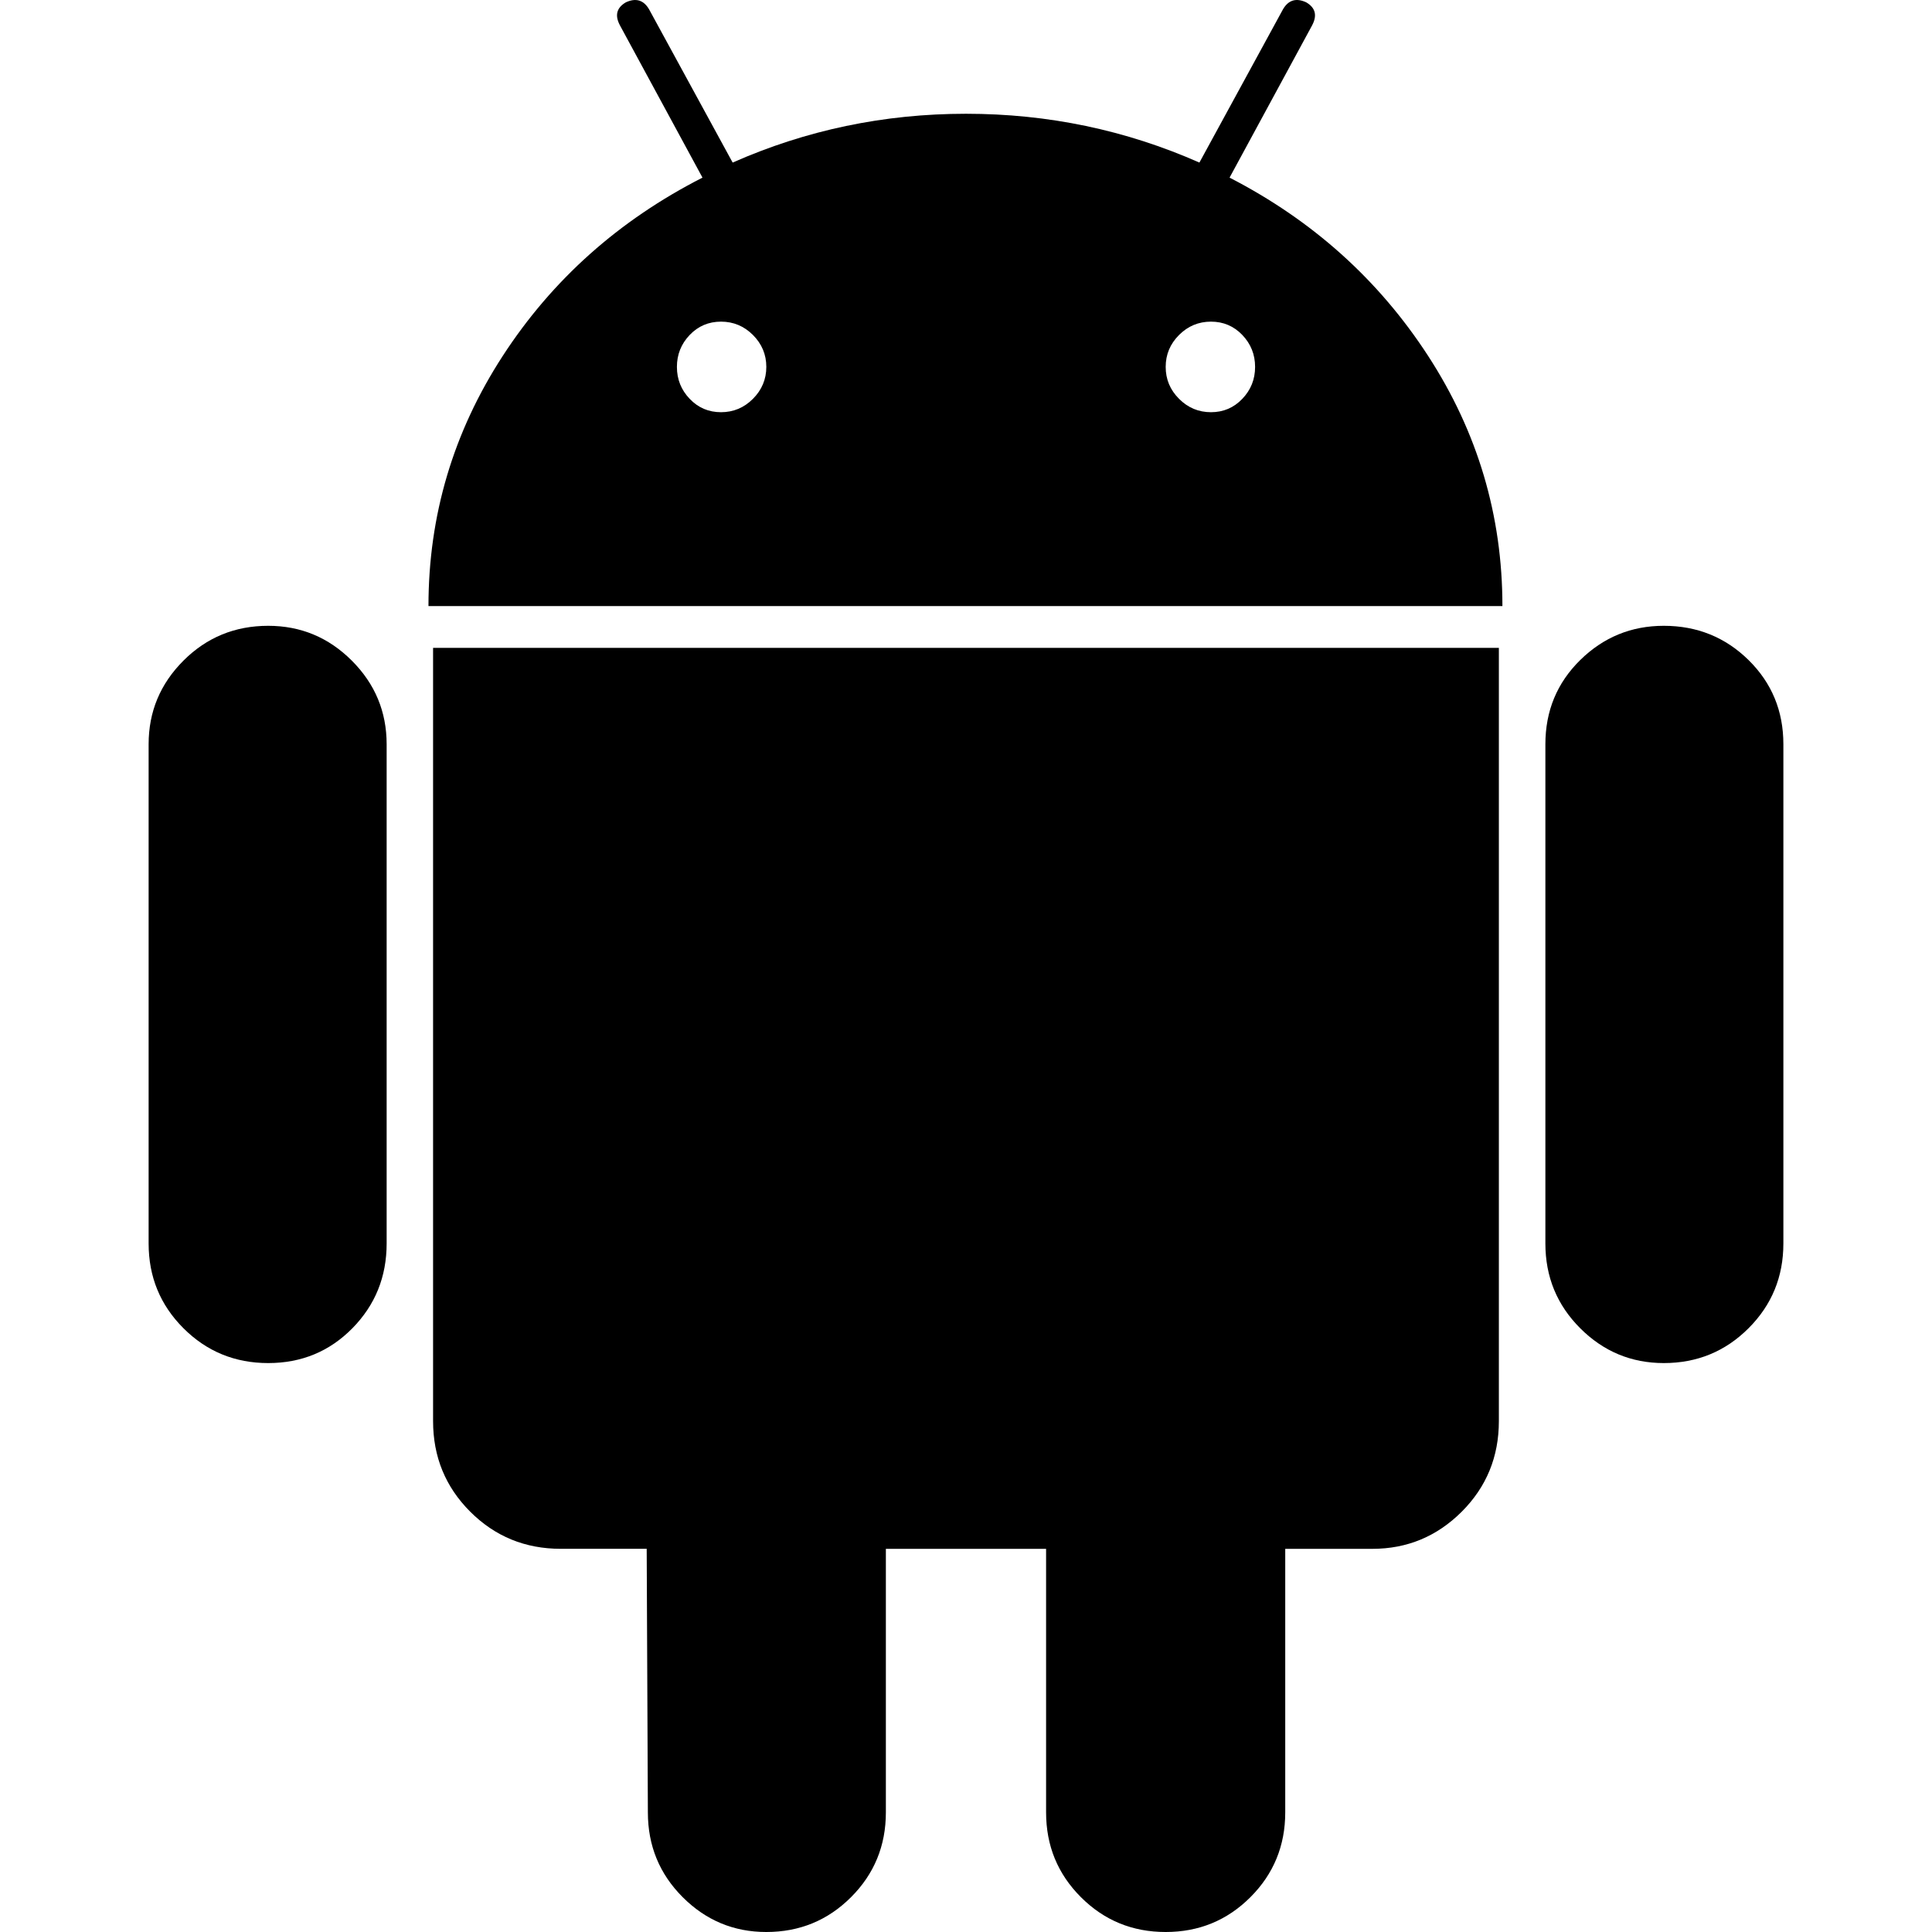
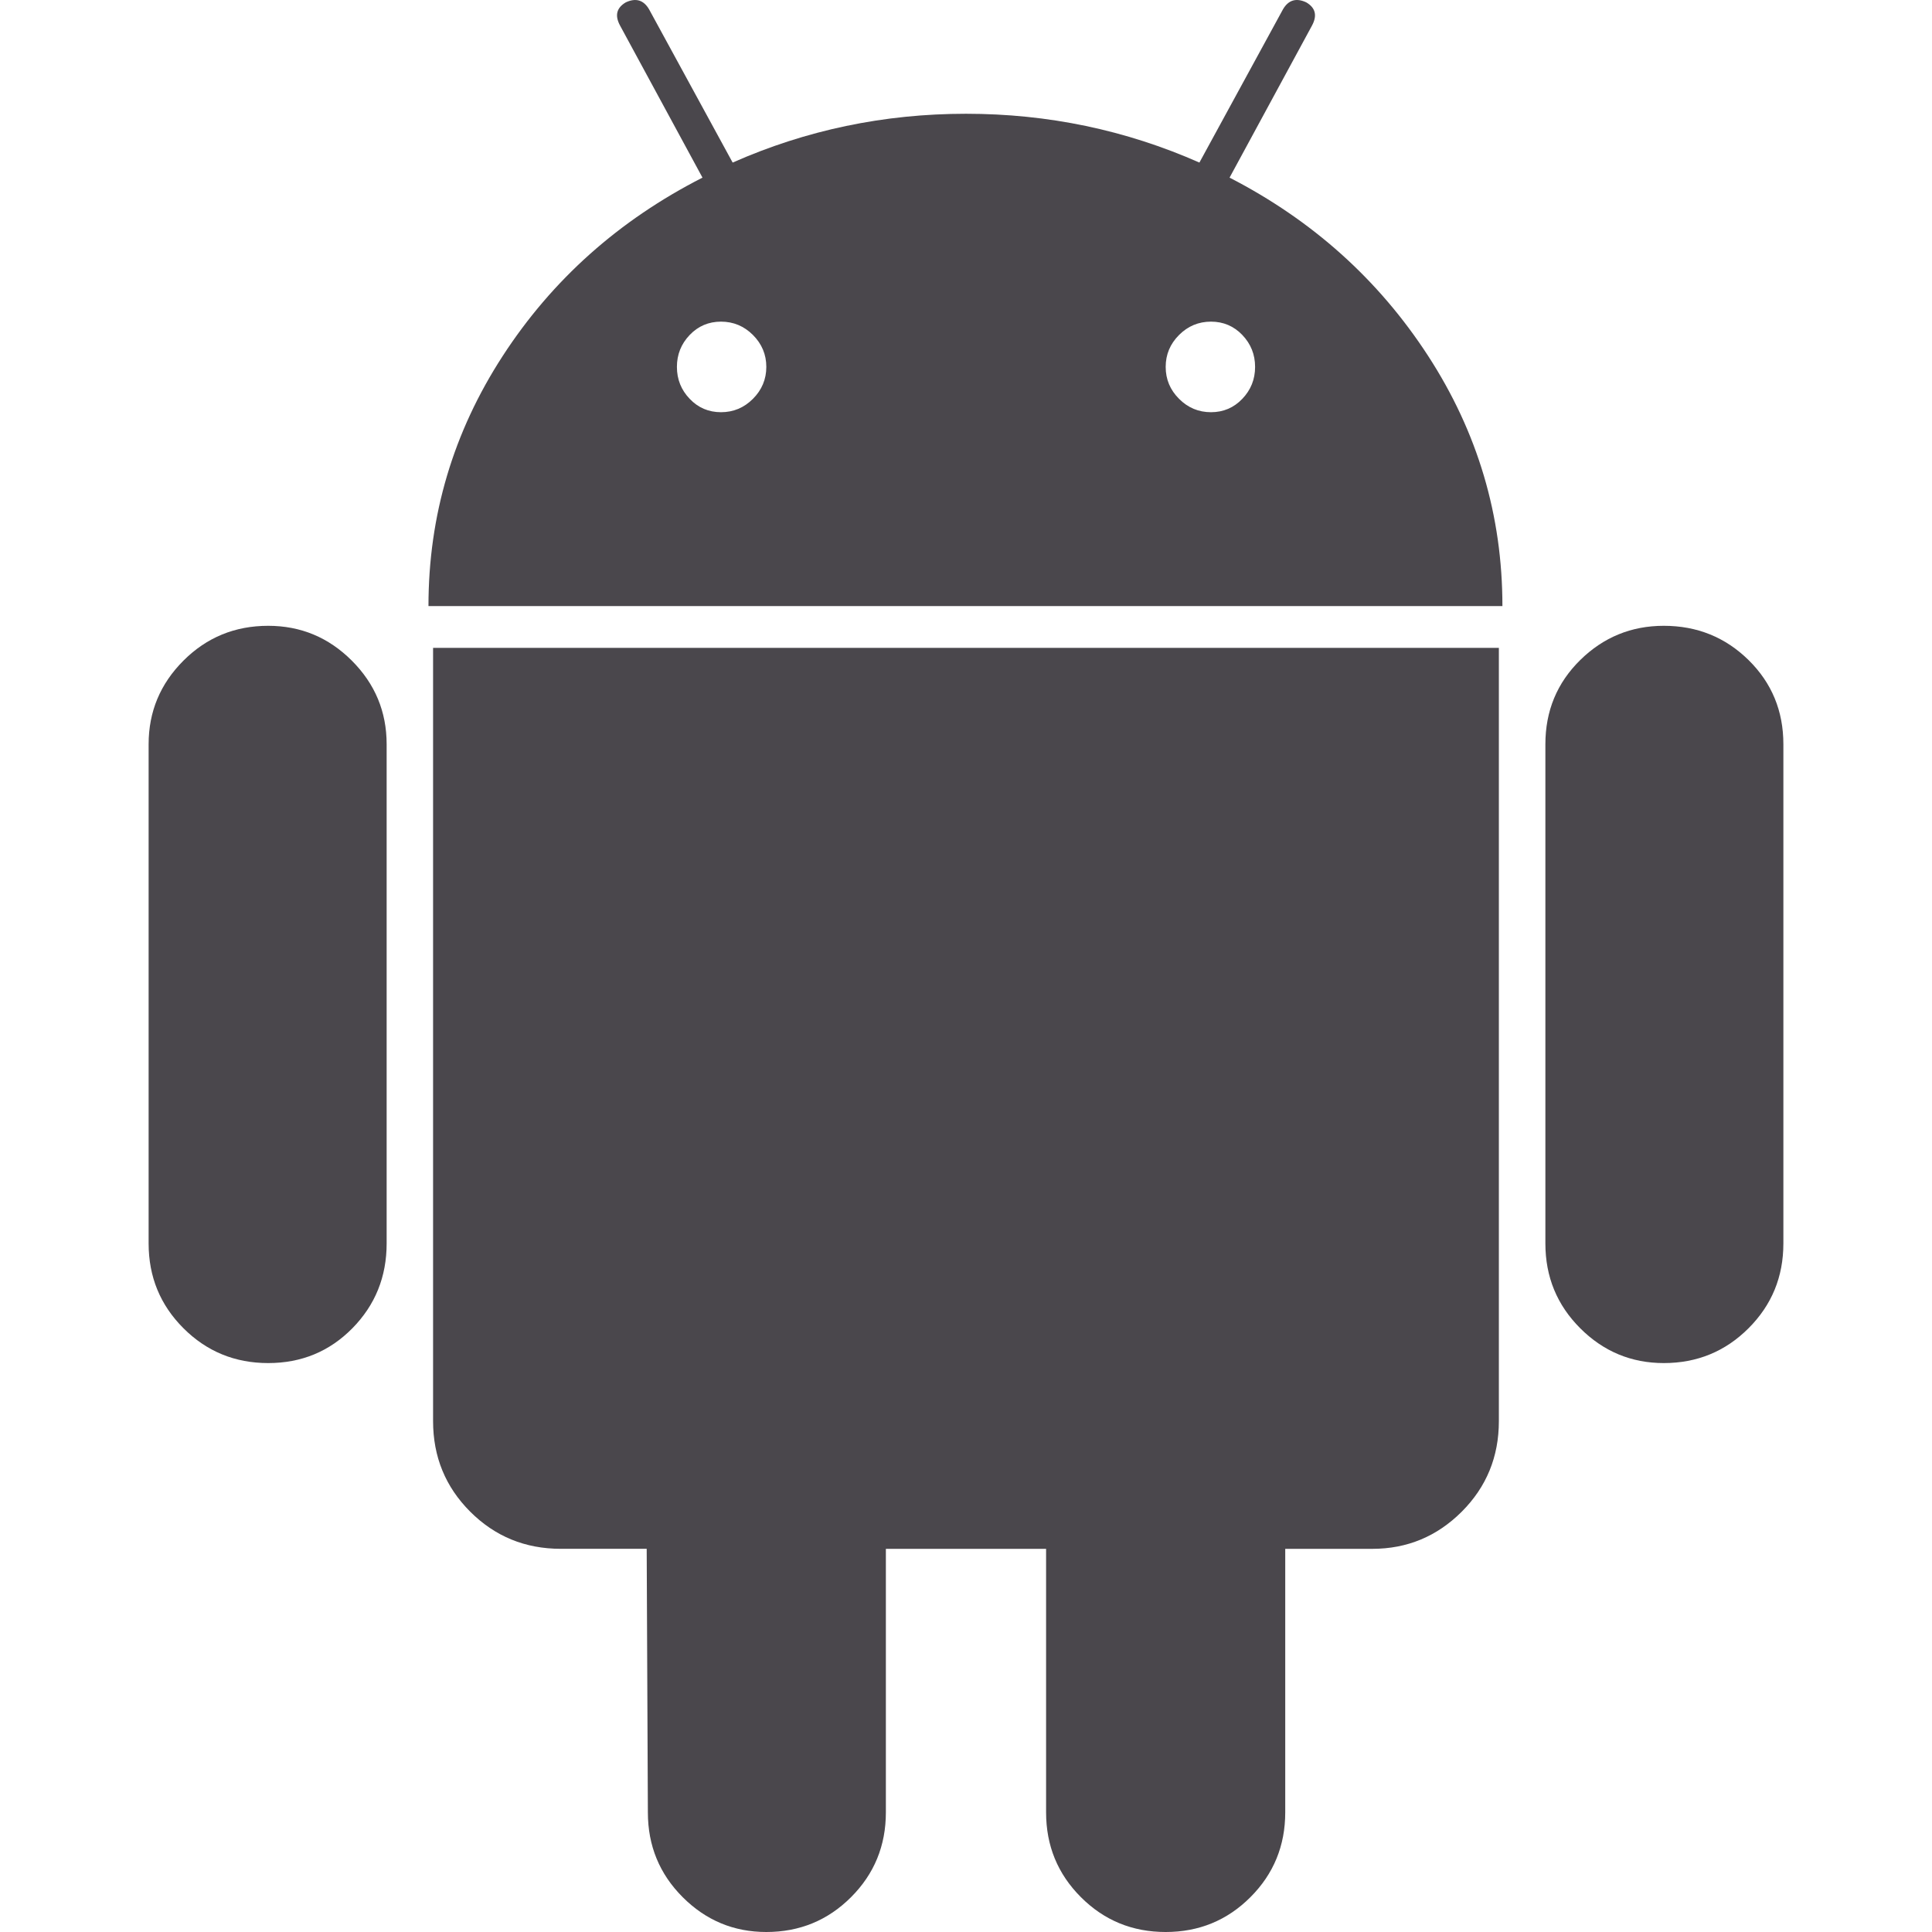
- <svg xmlns="http://www.w3.org/2000/svg" fill="#000000" version="1.1" id="Capa_1" viewBox="0 0 553.048 553.048" xml:space="preserve">
+ <svg xmlns="http://www.w3.org/2000/svg" fill="#4A474C" version="1.1" id="Capa_1" viewBox="0 0 553.048 553.048" xml:space="preserve">
  <g>
    <g>
      <path d="M76.774,179.141c-9.529,0-17.614,3.323-24.26,9.969c-6.646,6.646-9.97,14.621-9.97,23.929v142.914    c0,9.541,3.323,17.619,9.97,24.266c6.646,6.646,14.731,9.97,24.26,9.97c9.522,0,17.558-3.323,24.101-9.97    c6.53-6.646,9.804-14.725,9.804-24.266V213.039c0-9.309-3.323-17.283-9.97-23.929C94.062,182.464,86.082,179.141,76.774,179.141z" />
      <path d="M351.972,50.847L375.57,7.315c1.549-2.882,0.998-5.092-1.658-6.646c-2.883-1.34-5.098-0.661-6.646,1.989l-23.928,43.88    c-21.055-9.309-43.324-13.972-66.807-13.972c-23.488,0-45.759,4.664-66.806,13.972l-23.929-43.88    c-1.555-2.65-3.77-3.323-6.646-1.989c-2.662,1.561-3.213,3.764-1.658,6.646l23.599,43.532    c-23.929,12.203-42.987,29.198-57.167,51.022c-14.18,21.836-21.273,45.698-21.273,71.628h307.426    c0-25.924-7.094-49.787-21.273-71.628C394.623,80.045,375.675,63.05,351.972,50.847z M215.539,114.165    c-2.552,2.558-5.6,3.831-9.143,3.831c-3.55,0-6.536-1.273-8.972-3.831c-2.436-2.546-3.654-5.582-3.654-9.137    c0-3.543,1.218-6.585,3.654-9.137c2.436-2.546,5.429-3.819,8.972-3.819s6.591,1.273,9.143,3.819    c2.546,2.558,3.825,5.594,3.825,9.137C219.357,108.577,218.079,111.619,215.539,114.165z M355.625,114.165    c-2.441,2.558-5.434,3.831-8.971,3.831c-3.551,0-6.598-1.273-9.145-3.831c-2.551-2.546-3.824-5.582-3.824-9.137    c0-3.543,1.273-6.585,3.824-9.137c2.547-2.546,5.594-3.819,9.145-3.819c3.543,0,6.529,1.273,8.971,3.819    c2.438,2.558,3.654,5.594,3.654,9.137C359.279,108.577,358.062,111.619,355.625,114.165z" />
      <path d="M123.971,406.804c0,10.202,3.543,18.838,10.63,25.925c7.093,7.087,15.729,10.63,25.924,10.63h24.596l0.337,75.454    c0,9.528,3.323,17.619,9.969,24.266s14.627,9.97,23.929,9.97c9.523,0,17.613-3.323,24.26-9.97s9.97-14.737,9.97-24.266v-75.447    h45.864v75.447c0,9.528,3.322,17.619,9.969,24.266s14.73,9.97,24.26,9.97c9.523,0,17.613-3.323,24.26-9.97    s9.969-14.737,9.969-24.266v-75.447h24.928c9.969,0,18.494-3.544,25.594-10.631c7.086-7.087,10.631-15.723,10.631-25.924V185.45    H123.971V406.804z" />
      <path d="M476.275,179.141c-9.309,0-17.283,3.274-23.93,9.804c-6.646,6.542-9.969,14.578-9.969,24.094v142.914    c0,9.541,3.322,17.619,9.969,24.266s14.627,9.97,23.93,9.97c9.523,0,17.613-3.323,24.26-9.97s9.969-14.725,9.969-24.266V213.039    c0-9.517-3.322-17.552-9.969-24.094C493.888,182.415,485.798,179.141,476.275,179.141z" />
    </g>
  </g>
</svg>
